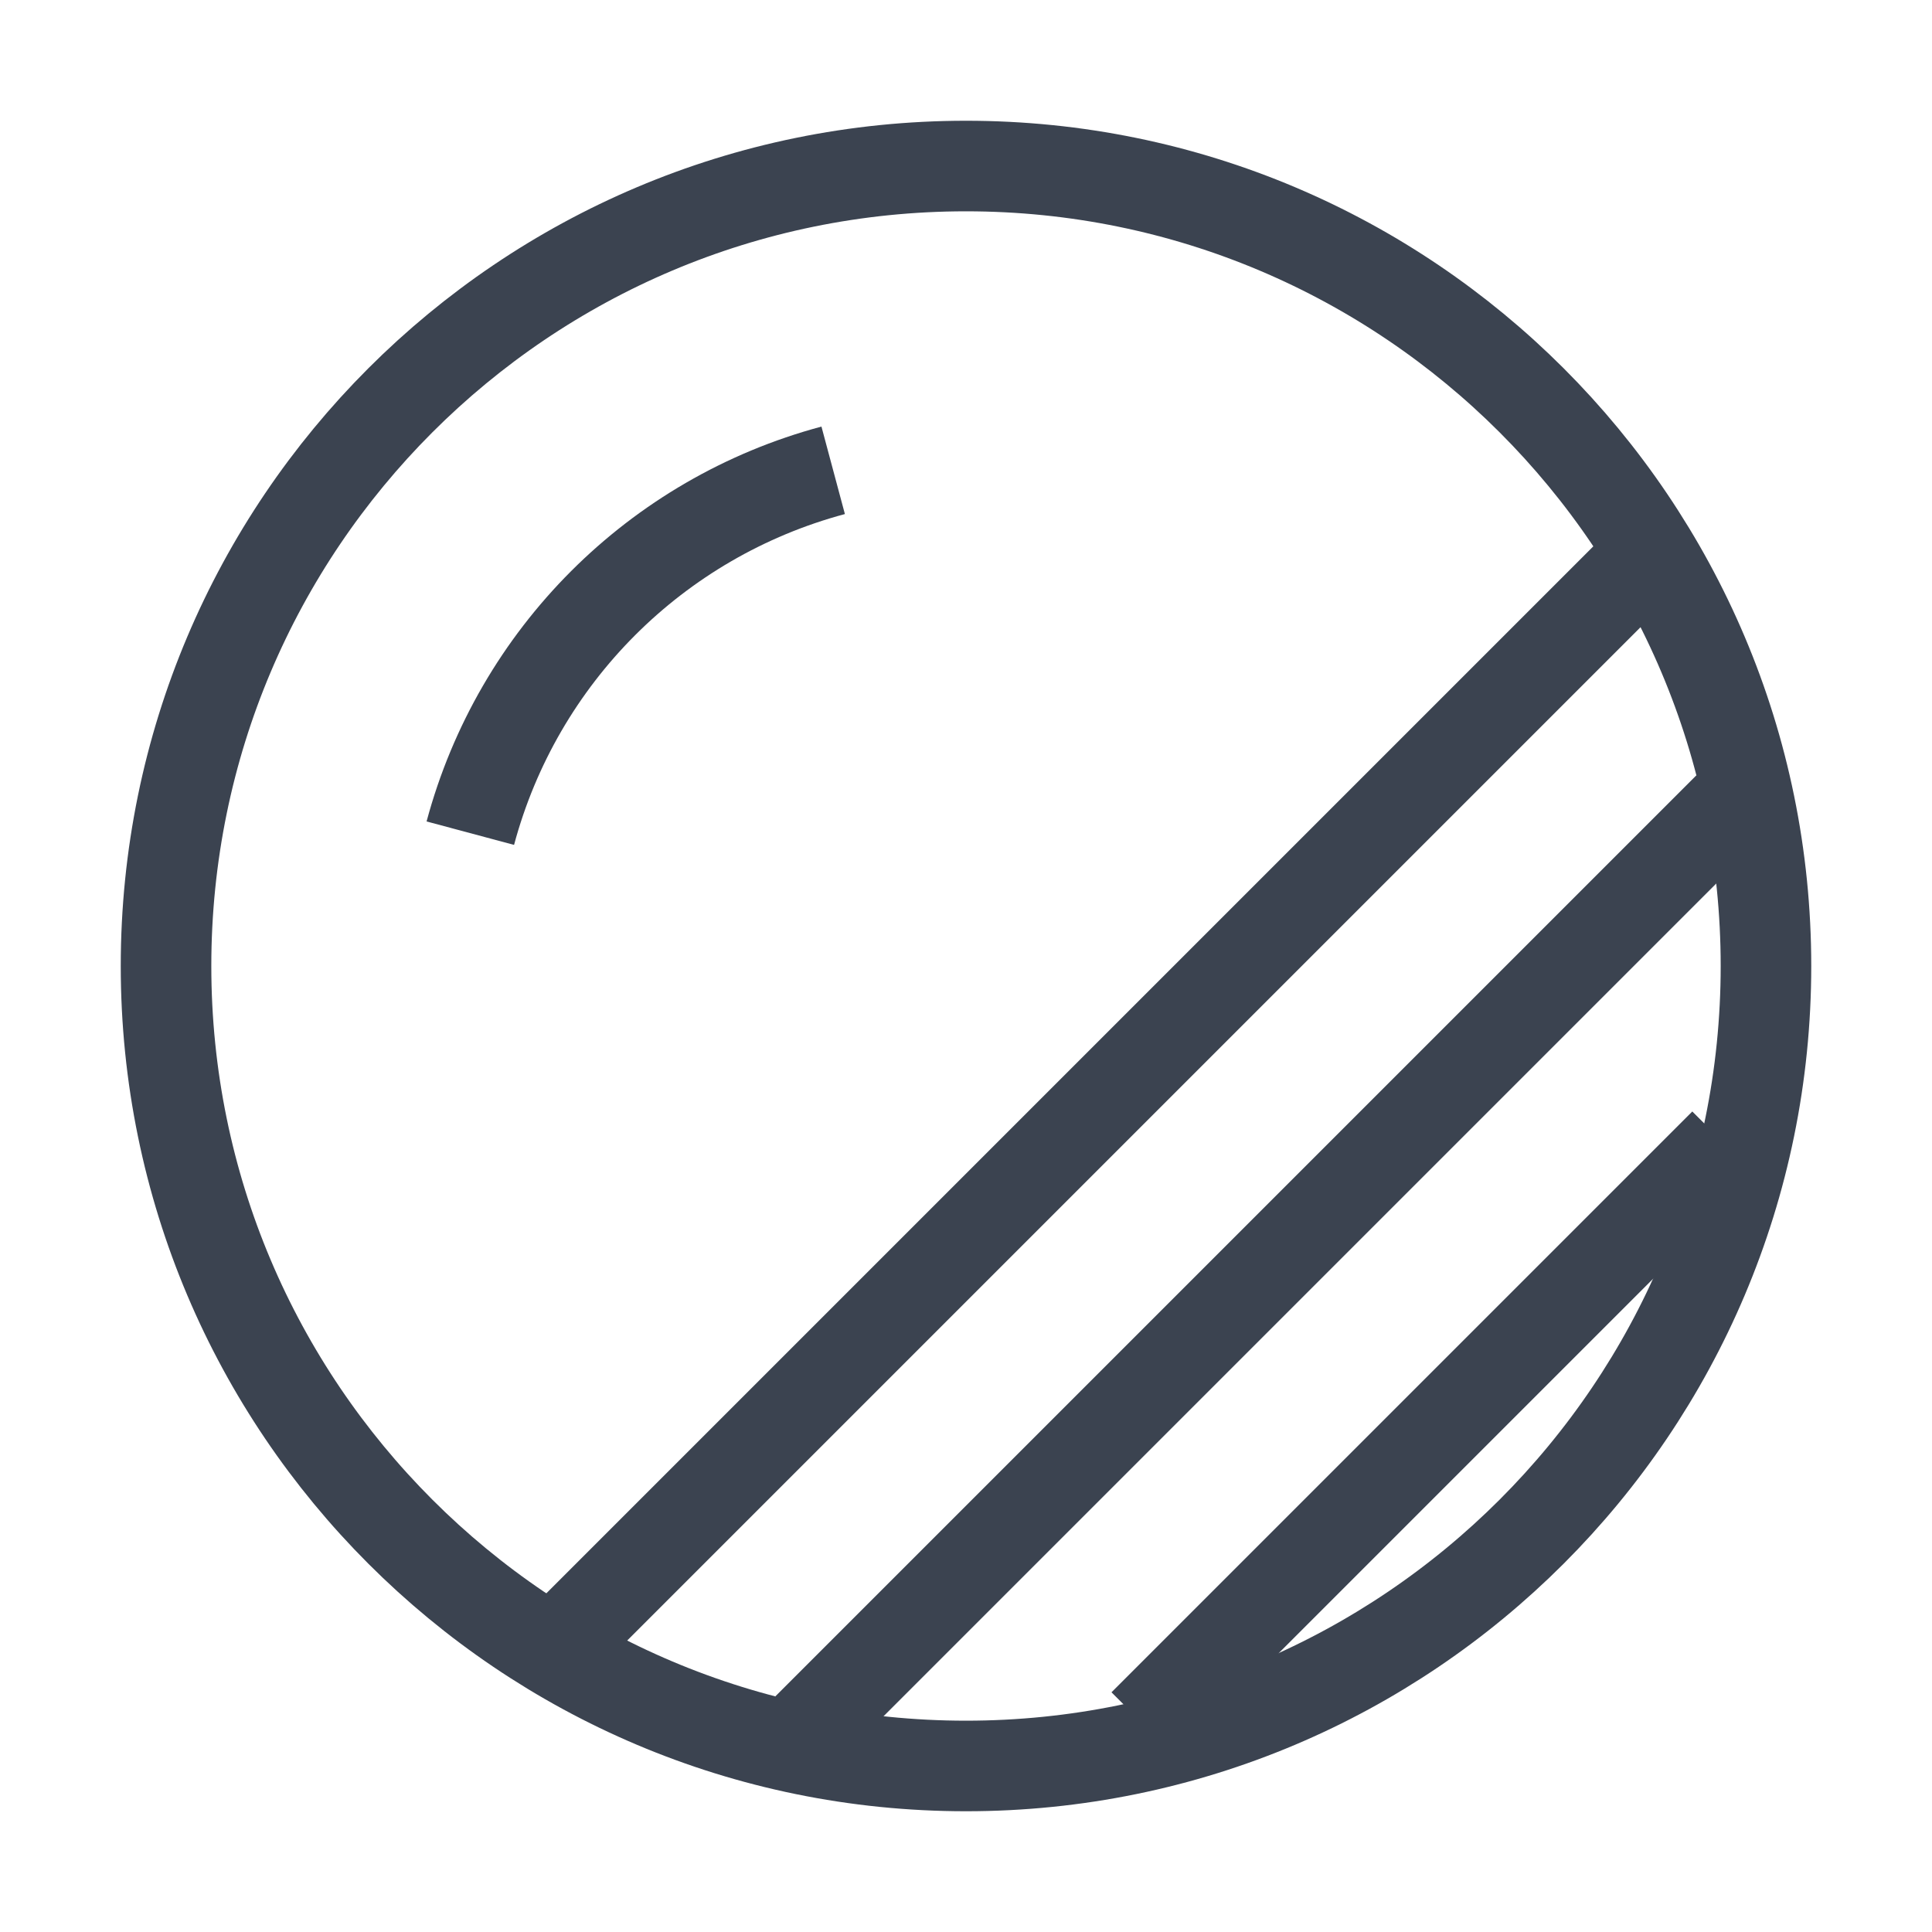
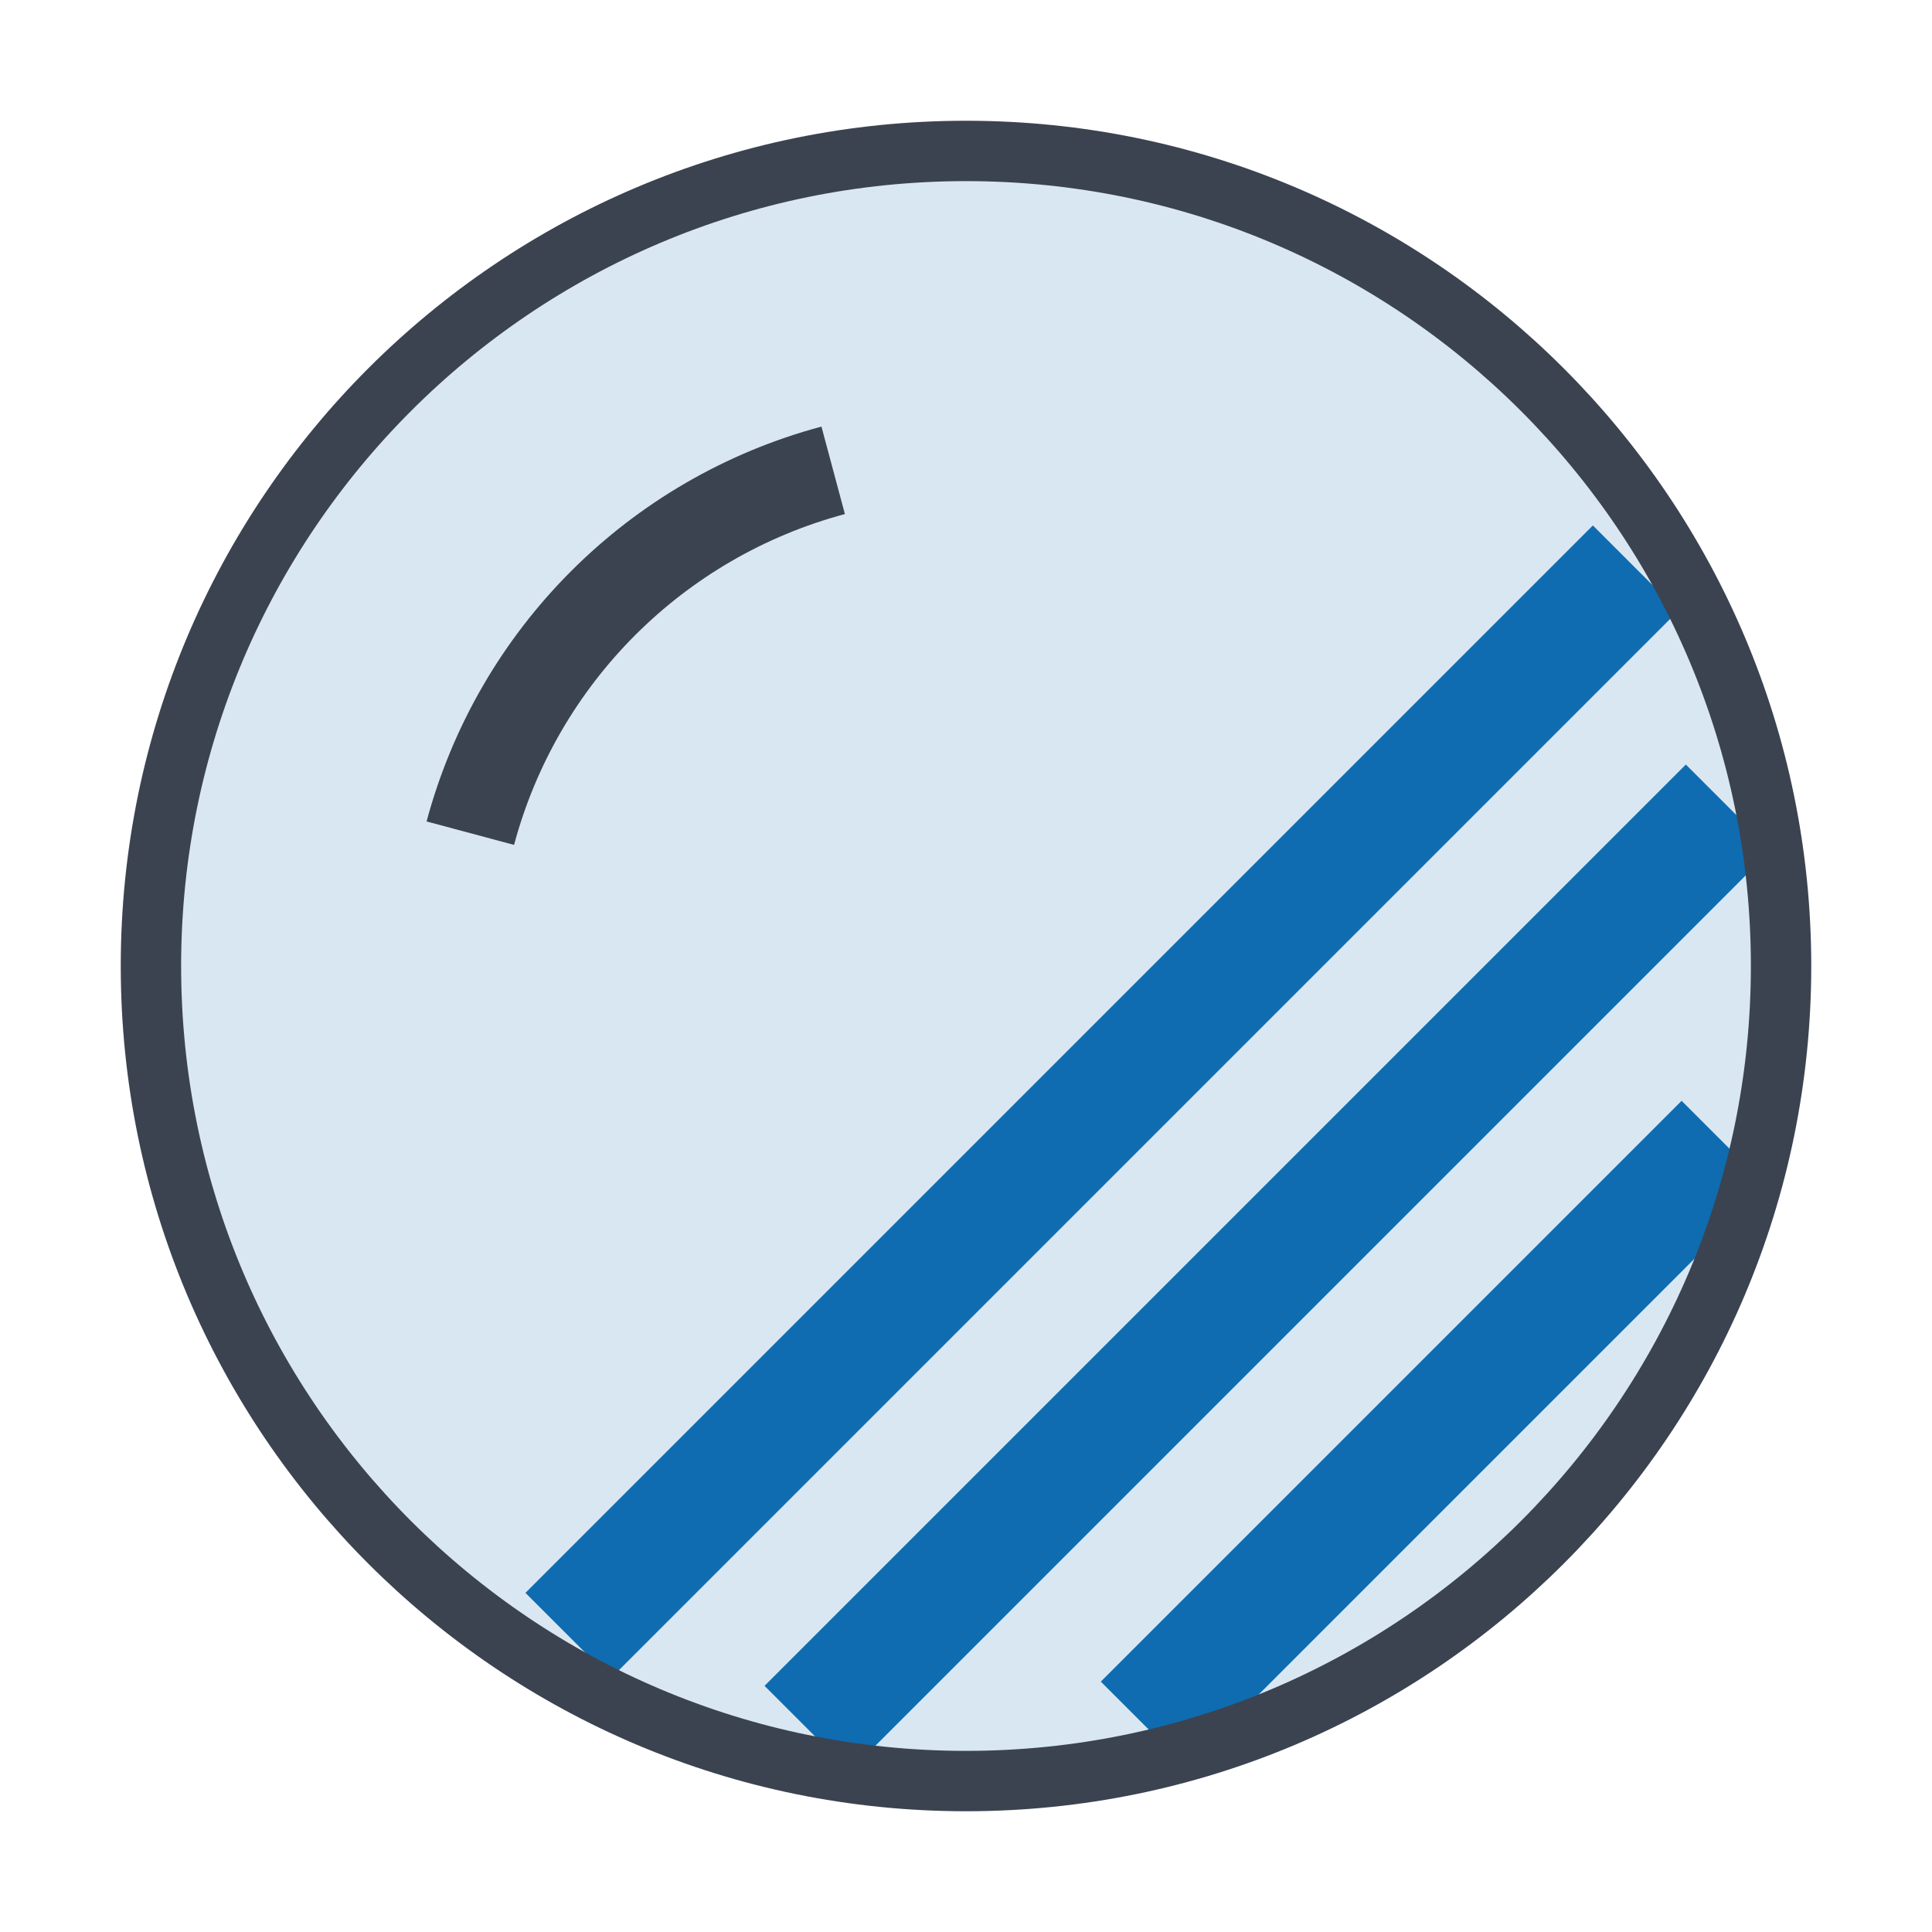
- <svg xmlns="http://www.w3.org/2000/svg" width="32" height="32" viewBox="0 0 32 32" fill="none" stroke="#3B4350" stroke-width="1.5" stroke-linecap="butt" stroke-linejoin="miter">
-   <circle cx="16" cy="16" r="13.25" />
-   <path d="M 13.8,7.79 A 8.5,8.5 0 0 0 7.79,13.8" />
-   <line x1="9.41" y1="27.09" x2="27.09" y2="9.41" />
-   <line x1="13.37" y1="28.63" x2="28.63" y2="13.37" />
-   <line x1="18.94" y1="28.56" x2="28.56" y2="18.94" />
+ <svg xmlns="http://www.w3.org/2000/svg" width="32" height="32" viewBox="0 0 32 32">
+   <circle cx="16" cy="16" r="13.5" fill="#D9E7F2" />
+   <path d="M9.41 27.09L27.09 9.41M13.37 28.63L28.63 13.37M18.94 28.56L28.56 18.94" fill="none" stroke="#0F6CB0" stroke-width="2" />
+   <path d="M13.8 7.79A8.5 8.5 0 0 0 7.79 13.8" fill="none" stroke="#3B4350" stroke-width="1.5" />
+   <circle cx="16" cy="16" r="13.5" fill="none" stroke="#3B4350" stroke-width="1" />
</svg>
